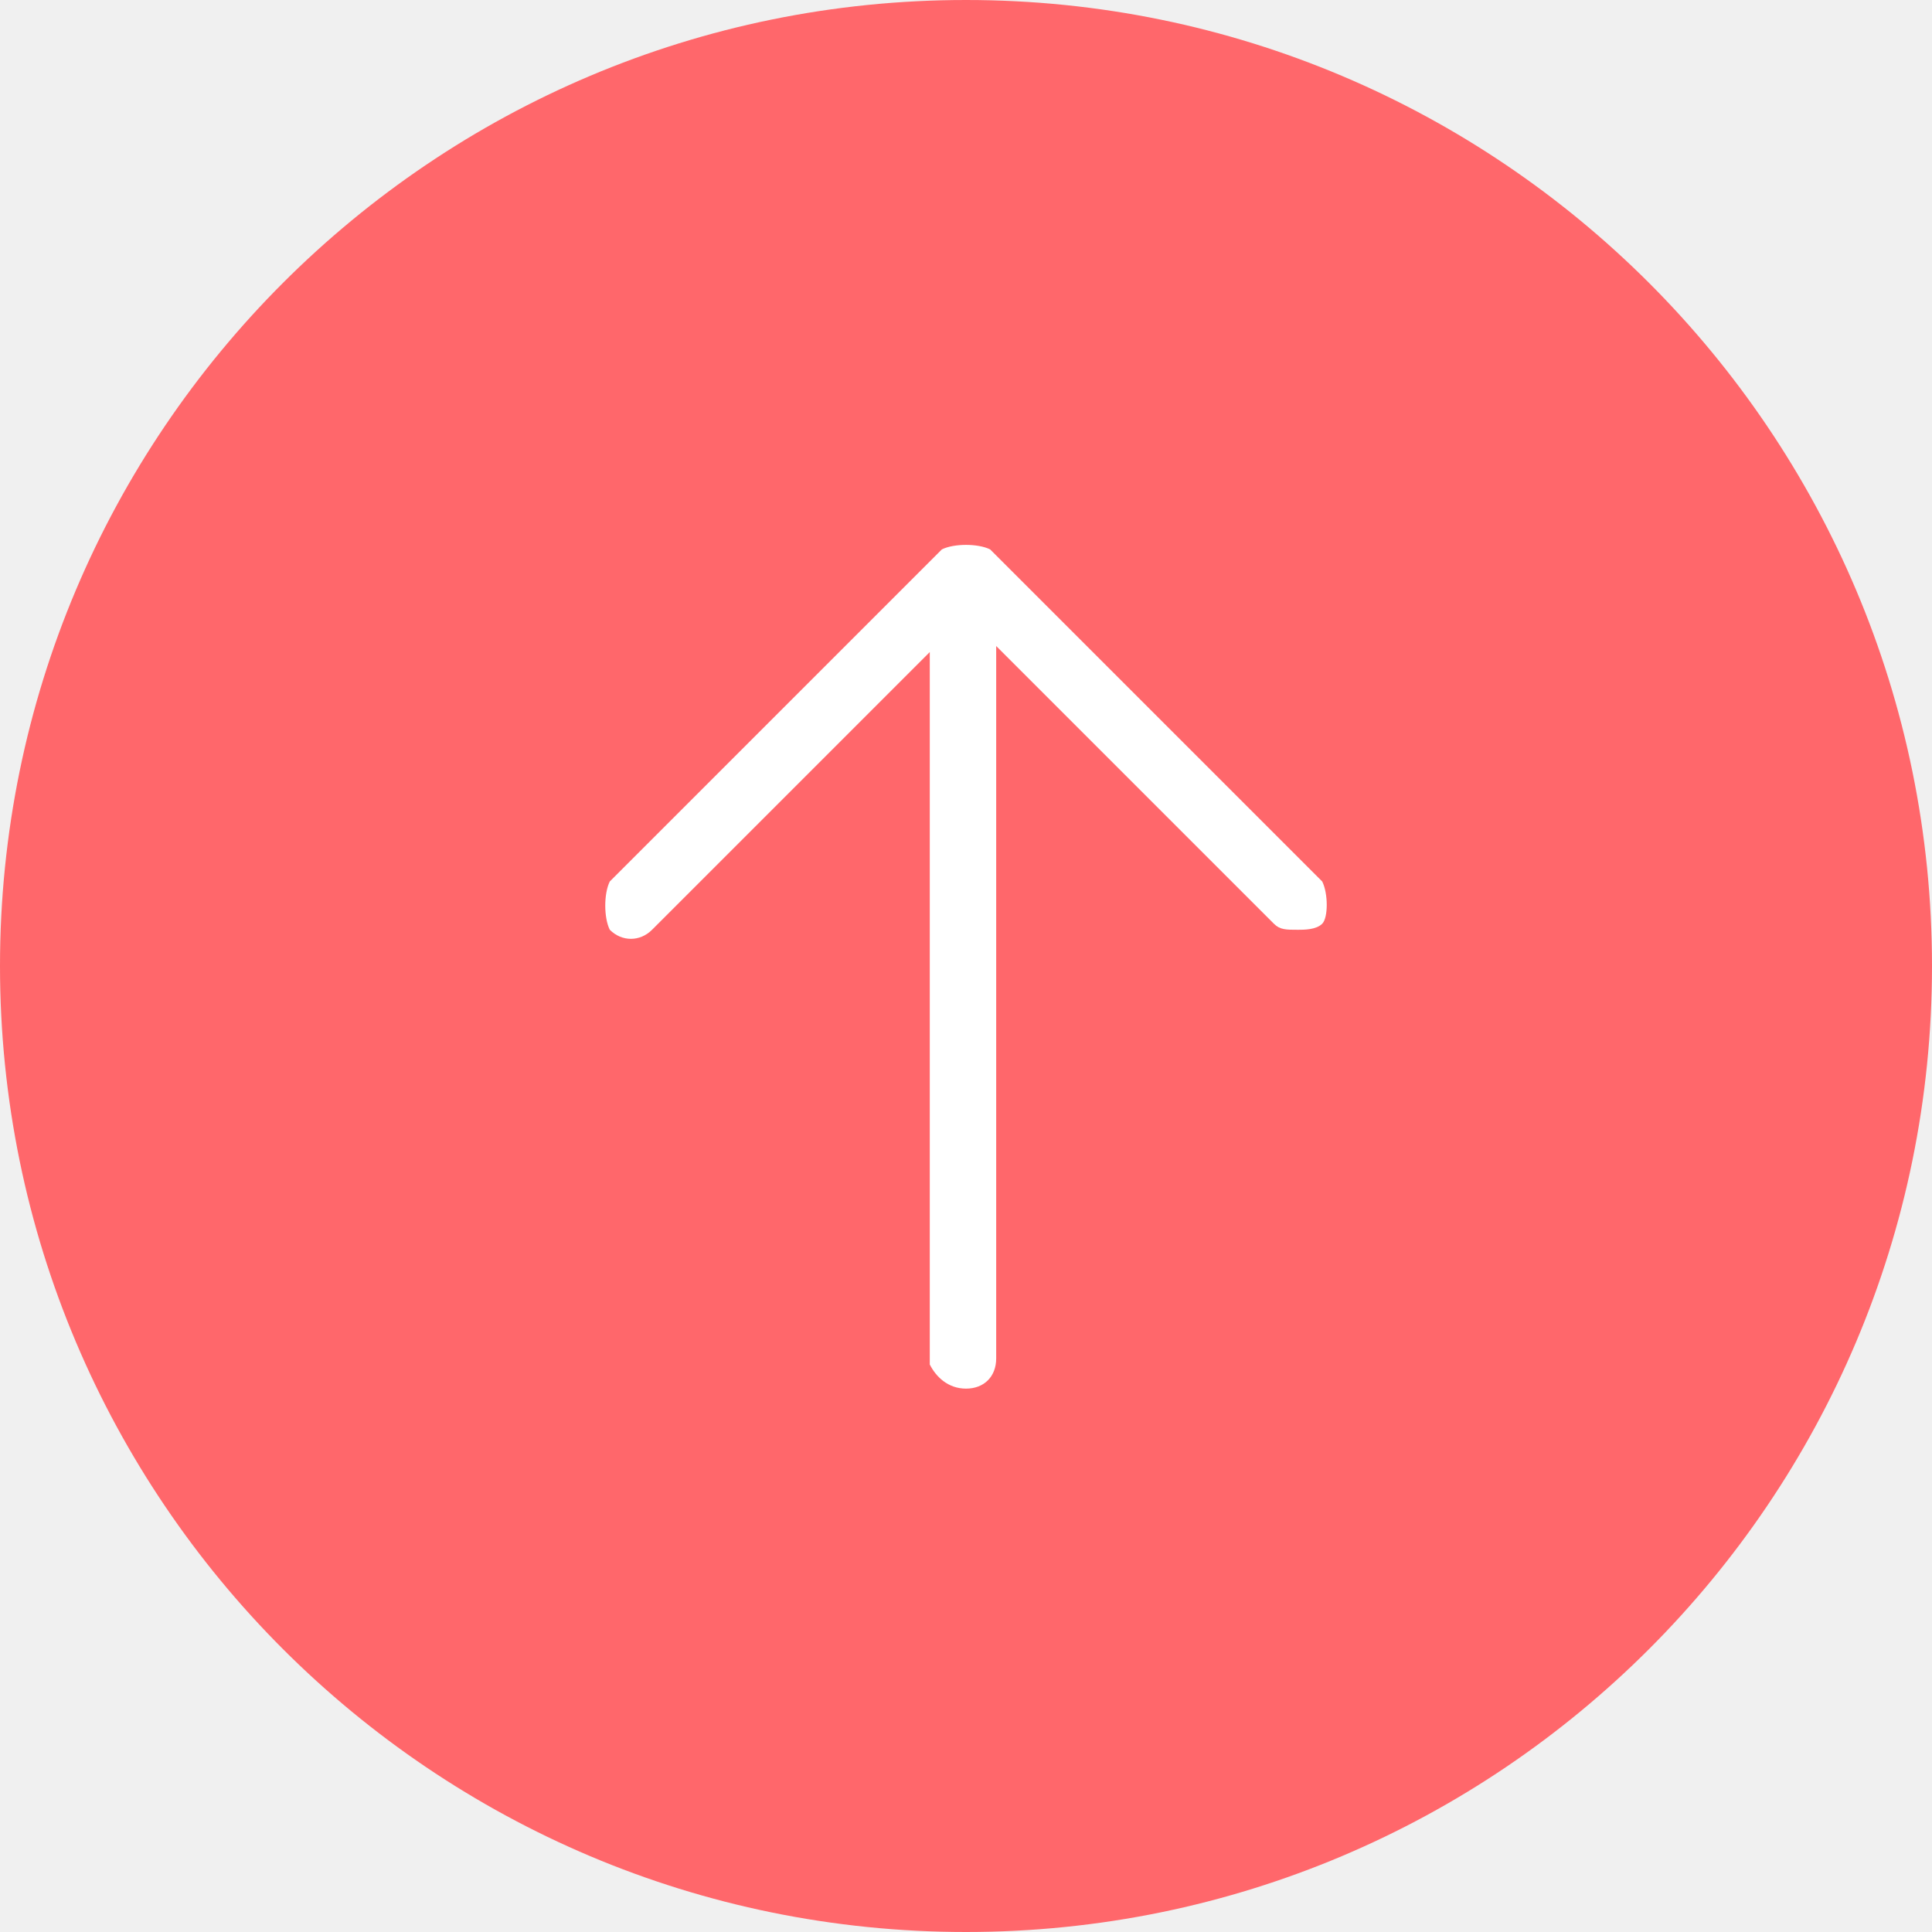
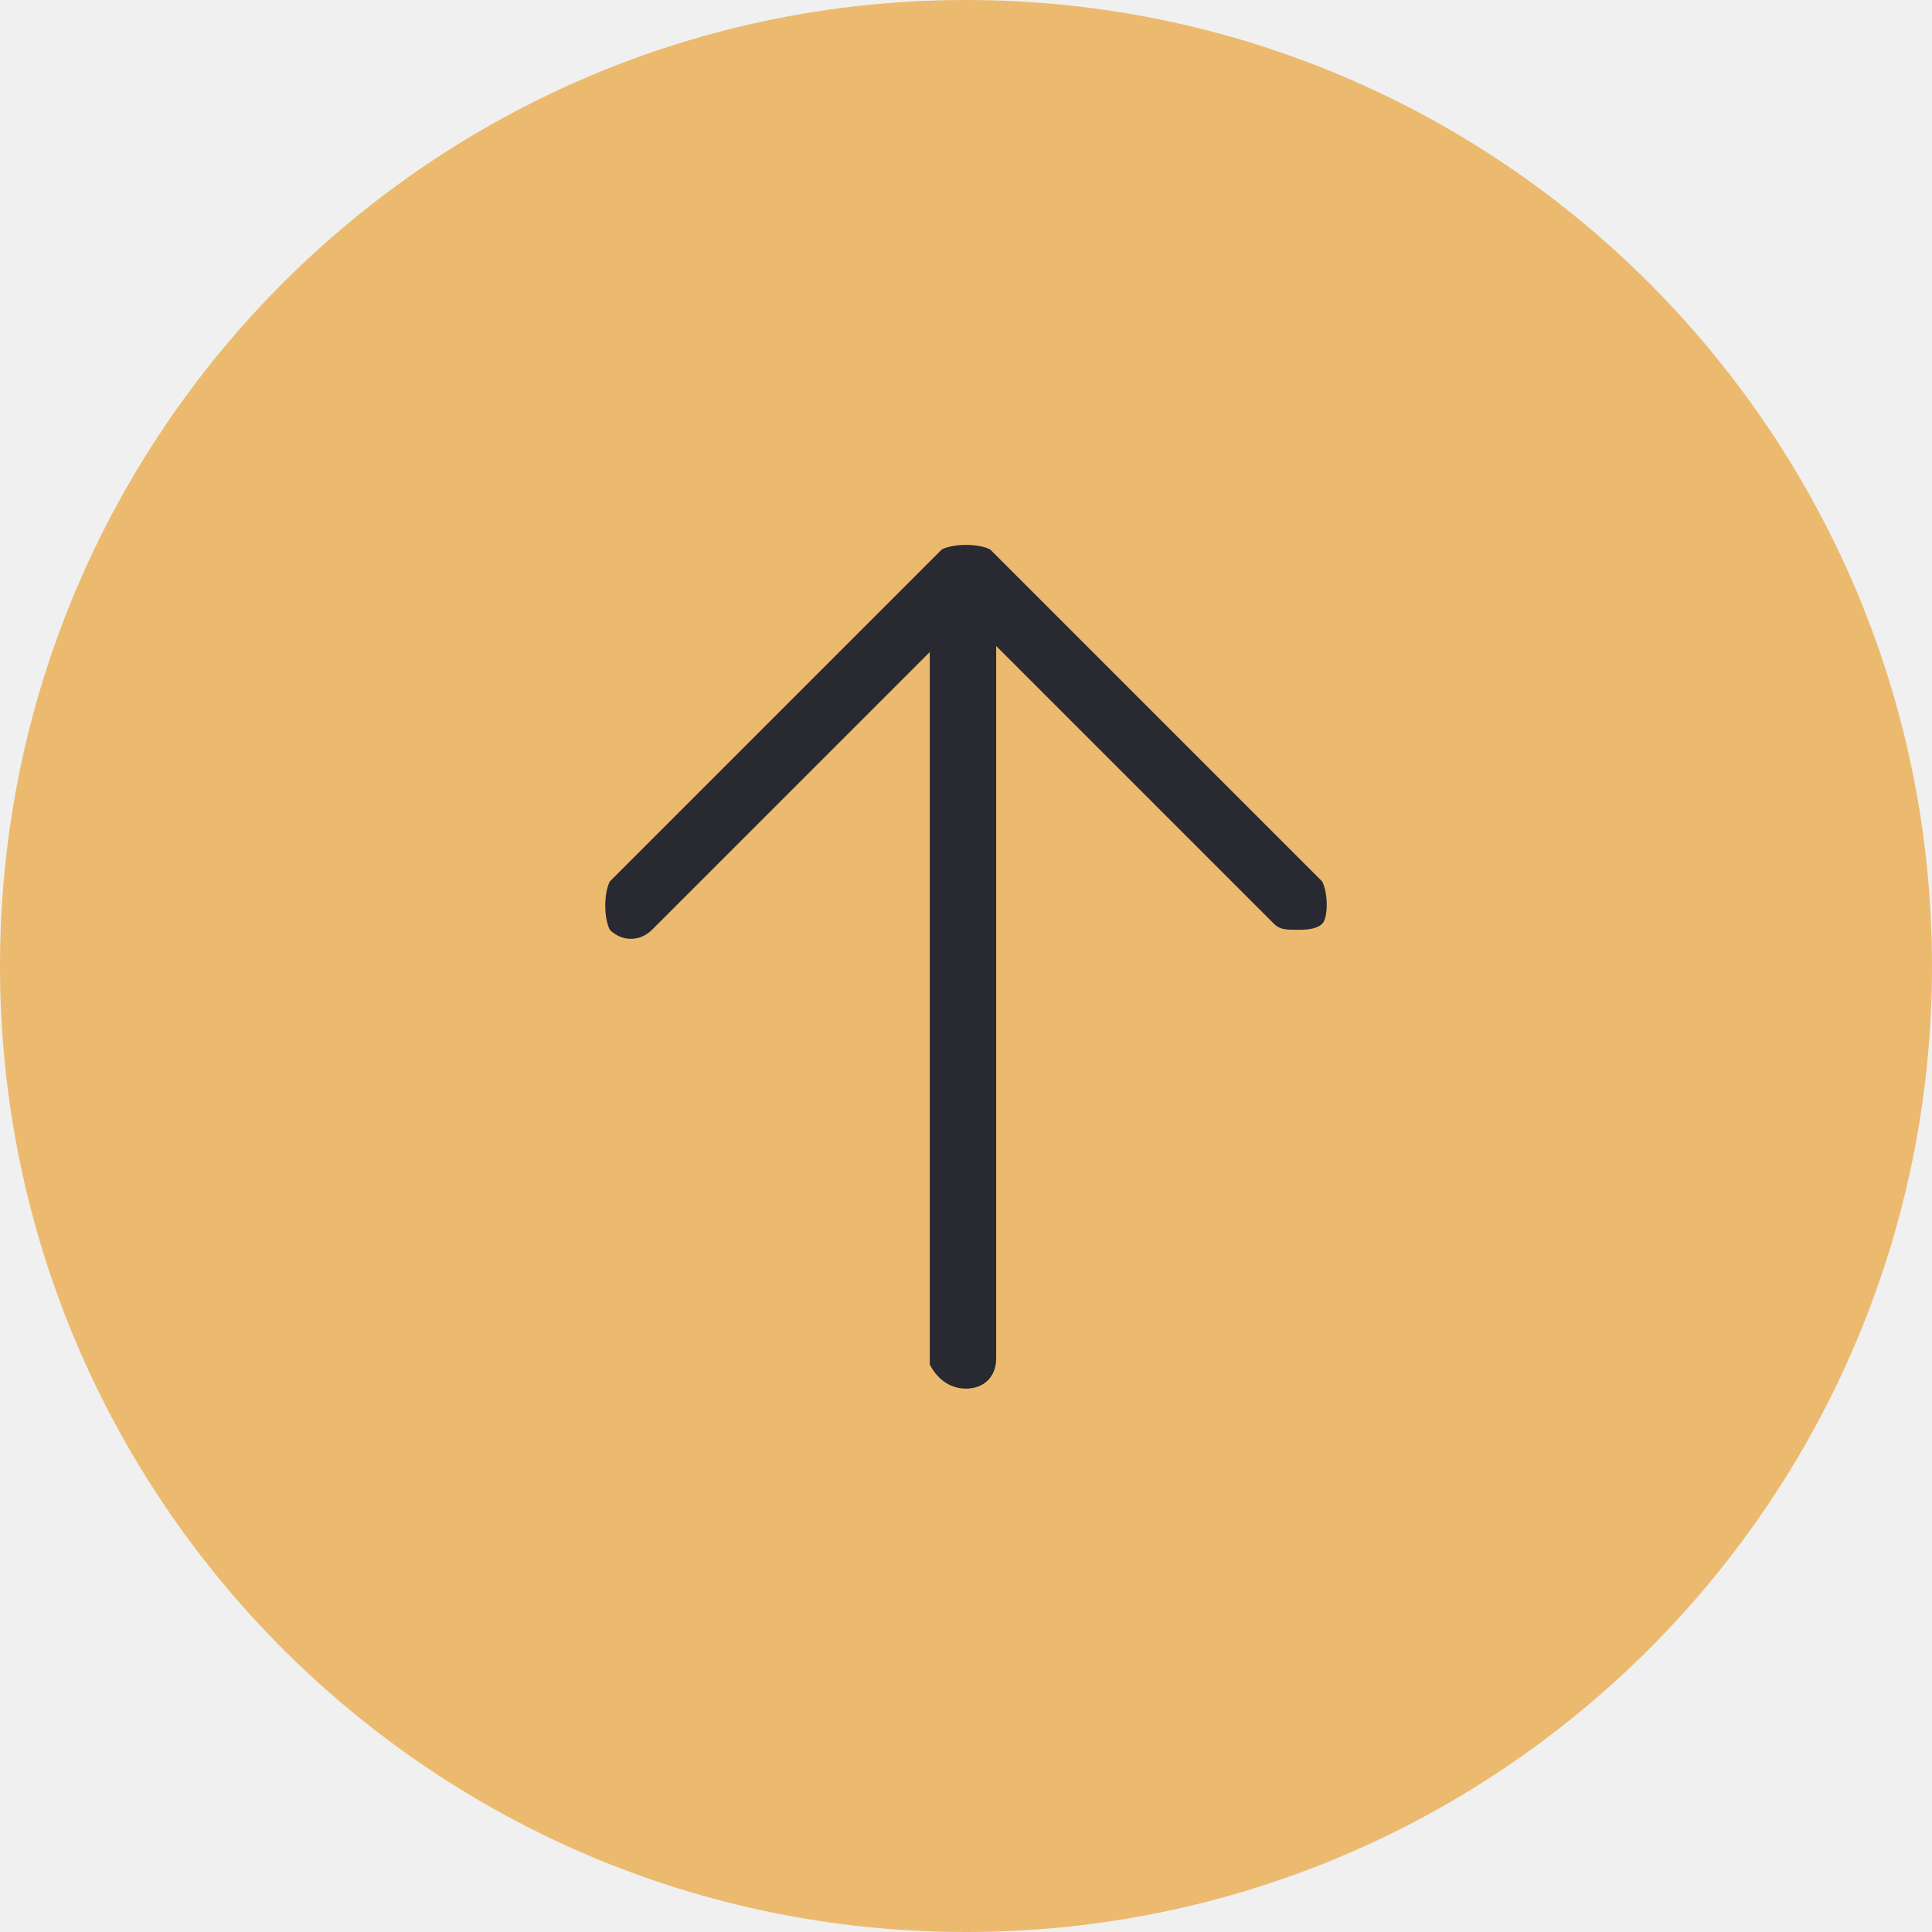
<svg xmlns="http://www.w3.org/2000/svg" version="1.1" id="图层_1" x="0px" y="0px" viewBox="0 0 32 32" style="enable-background:new 0 0 32 32;" xml:space="preserve">
  <style type="text/css">
- 	.st0{fill-rule:evenodd;clip-rule:evenodd;fill:#FF676B;}
- 	.st1{fill-rule:evenodd;clip-rule:evenodd;fill:#FFFFFF;}
+ 	.st0{fill-rule:evenodd;clip-rule:evenodd;fill:#ECBA6E;}
+ 	.st1{fill-rule:evenodd;clip-rule:evenodd;fill:#292932;}
</style>
  <circle id="Oval-2" class="st0" cx="16" cy="16" r="16" />
  <g id="shape" transform="translate(10, 9)">
-     <path id="Fill-1" class="st1" d="M11.9,5.6L6.4,0.1C6.2,0,5.8,0,5.6,0.1L0.1,5.6C0,5.8,0,6.2,0.1,6.4c0.2,0.2,0.5,0.2,0.7,0   l4.6-4.6v11.8C5.5,13.8,5.7,14,6,14c0.3,0,0.5-0.2,0.5-0.5V1.7l4.6,4.6c0.1,0.1,0.2,0.1,0.4,0.1c0.1,0,0.3,0,0.4-0.1   C12,6.2,12,5.8,11.9,5.6" />
+     <path id="Fill-1" class="st1" d="M11.9,5.6L6.4,0.1C6.2,0,5.8,0,5.6,0.1L0.1,5.6C0,5.8,0,6.2,0.1,6.4c0.2,0.2,0.5,0.2,0.7,0   l4.6-4.6v11.8C5.5,13.8,5.7,14,6,14s0.5-0.2,0.5-0.5V1.7l4.6,4.6c0.1,0.1,0.2,0.1,0.4,0.1c0.1,0,0.3,0,0.4-0.1   C12,6.2,12,5.8,11.9,5.6" />
  </g>
</svg>
